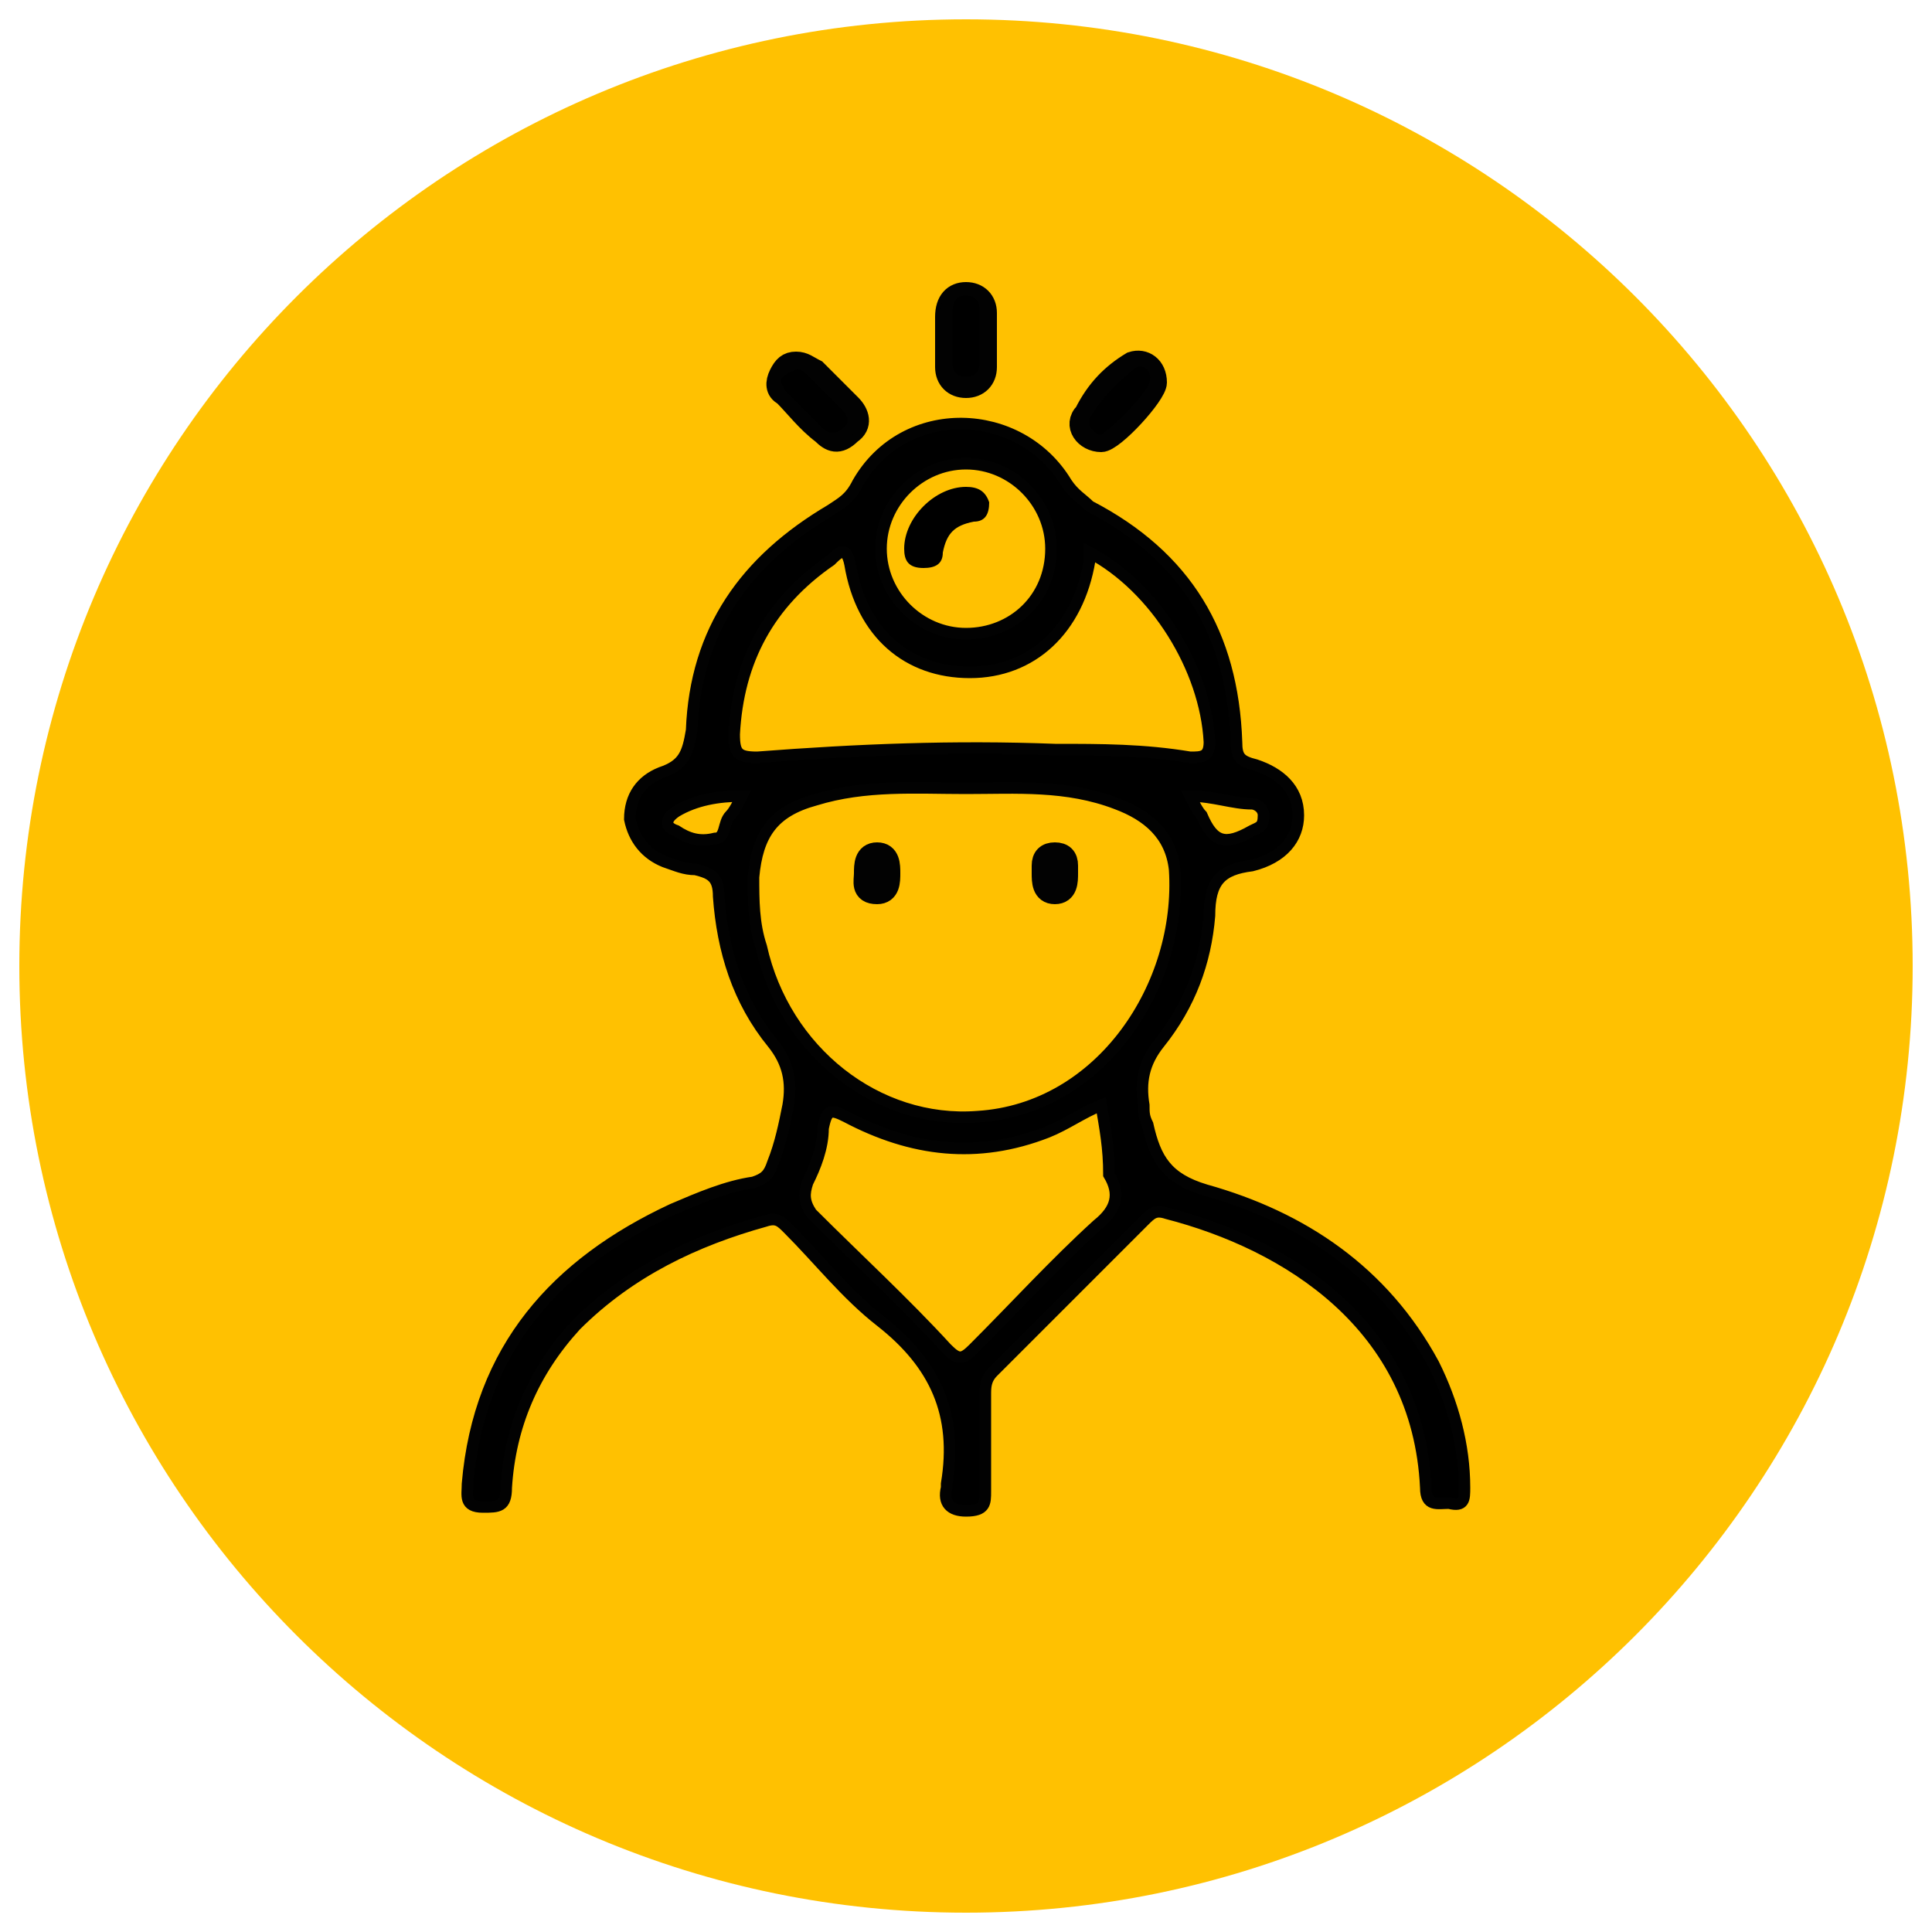
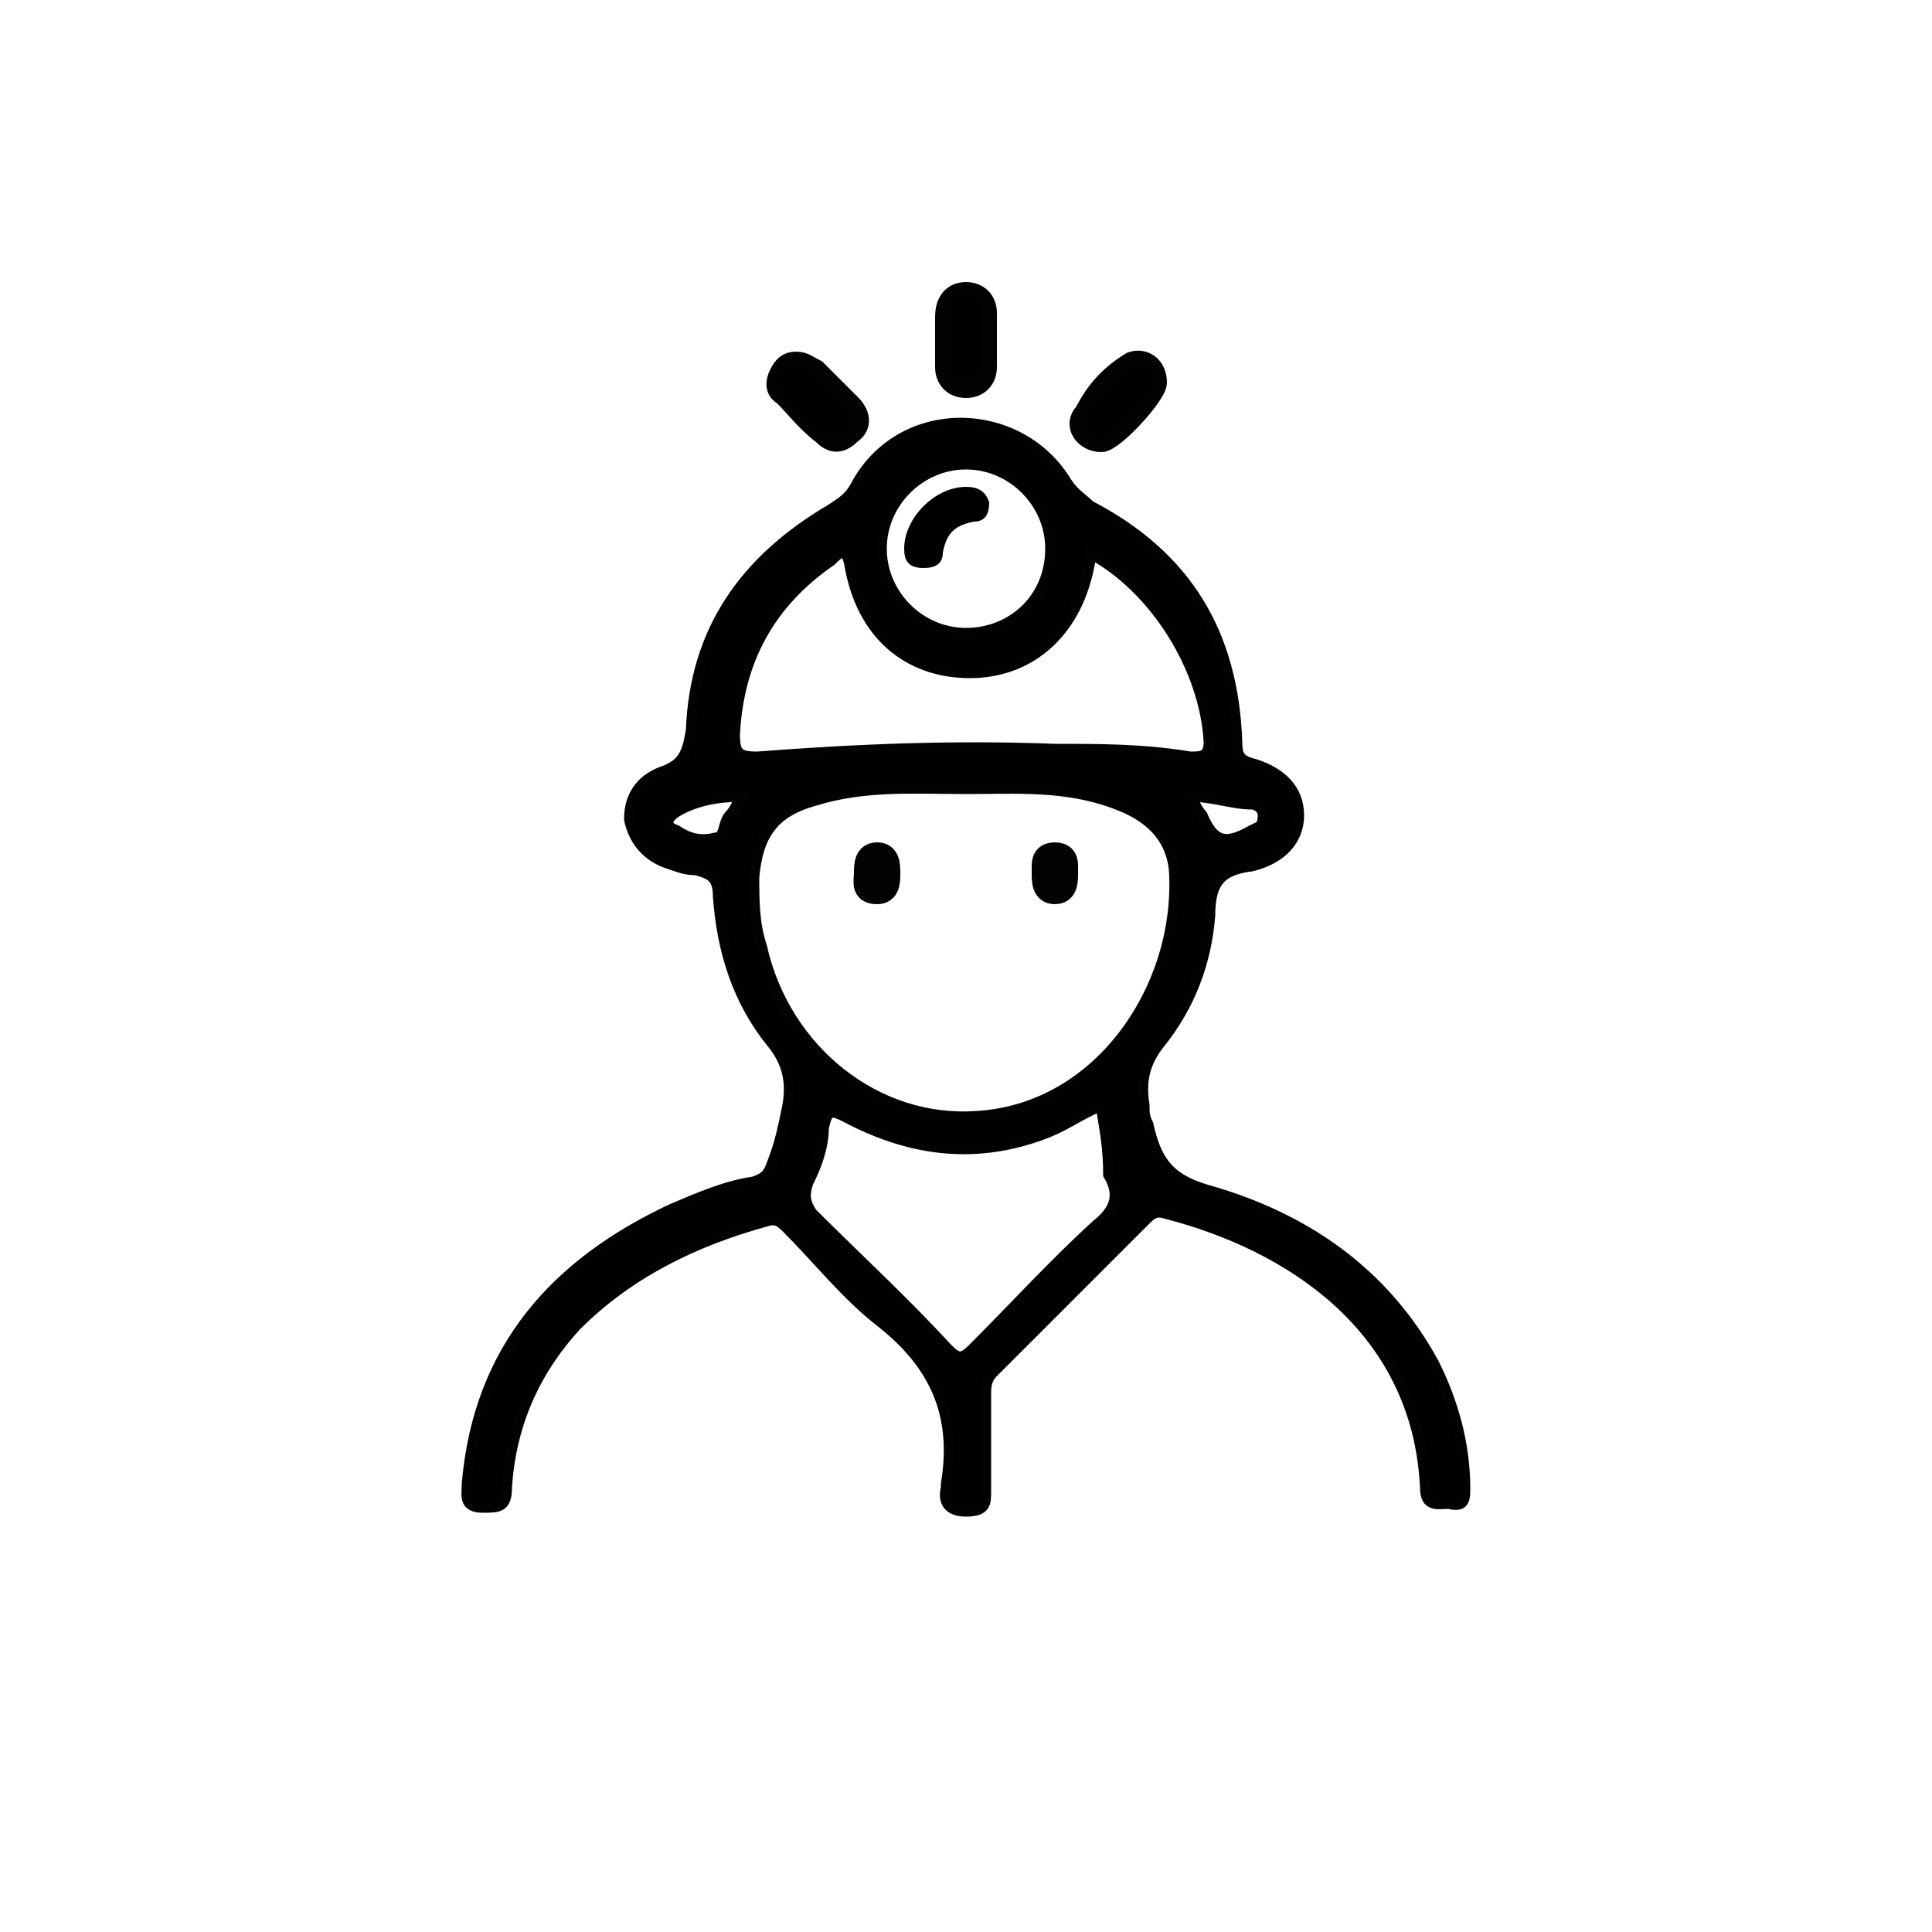
<svg xmlns="http://www.w3.org/2000/svg" version="1.1" baseProfile="tiny" id="Layer_1" x="0px" y="0px" viewBox="0 0 50 50" overflow="visible" xml:space="preserve">
-   <g>
-     <g>
-       <circle fill="#FFC101" cx="25" cy="25" r="24.5" />
-     </g>
-   </g>
  <g>
    <path stroke="#020202" stroke-width="0.6" stroke-miterlimit="10" d="M20.6,9.4c-0.2,0-0.3,0.1-0.4,0.3c-0.1,0.2-0.1,0.4,0.1,0.5   c0.3,0.3,0.6,0.7,1,1c0.2,0.2,0.4,0.3,0.7,0c0.3-0.2,0.2-0.5,0-0.7c-0.3-0.3-0.6-0.6-0.9-0.9C20.9,9.5,20.8,9.4,20.6,9.4z    M28.5,11.4c0.3,0,1.4-1.2,1.4-1.5c0-0.4-0.3-0.6-0.6-0.5c-0.5,0.3-0.9,0.7-1.2,1.3C27.8,11,28.1,11.4,28.5,11.4z M25.5,8.7   C25.5,8.7,25.5,8.7,25.5,8.7c0-0.2,0-0.4,0-0.6c0-0.3-0.2-0.5-0.5-0.5c-0.3,0-0.5,0.2-0.5,0.6c0,0.4,0,0.9,0,1.3   c0,0.3,0.2,0.5,0.5,0.5c0.3,0,0.5-0.2,0.5-0.5C25.5,9.1,25.5,8.9,25.5,8.7z" />
    <path stroke="#020202" stroke-width="0.3" stroke-miterlimit="10" d="M25.5,37.5c0,0.4,0,0.7,0,1.1c0,0.3,0,0.5-0.5,0.5   c-0.4,0-0.6-0.2-0.5-0.6c0,0,0-0.1,0-0.1c0.3-1.8-0.3-3.1-1.7-4.2c-0.9-0.7-1.6-1.6-2.4-2.4c-0.2-0.2-0.3-0.3-0.6-0.2   c-1.8,0.5-3.5,1.3-4.9,2.7c-1.1,1.2-1.7,2.6-1.8,4.2c0,0.5-0.2,0.5-0.6,0.5c-0.5,0-0.4-0.3-0.4-0.6c0.3-3.5,2.3-5.7,5.3-7.1   c0.7-0.3,1.4-0.6,2.1-0.7c0.3-0.1,0.4-0.2,0.5-0.5c0.2-0.5,0.3-1,0.4-1.5c0.1-0.6,0-1.1-0.4-1.6c-0.9-1.1-1.3-2.4-1.4-3.8   c0-0.5-0.2-0.6-0.6-0.7c-0.3,0-0.5-0.1-0.8-0.2c-0.5-0.2-0.8-0.6-0.9-1.1c0-0.6,0.3-1,0.8-1.2c0.6-0.2,0.7-0.5,0.8-1.1   c0.1-2.6,1.4-4.4,3.6-5.7c0.3-0.2,0.5-0.3,0.7-0.7c1.2-2.1,4.2-2,5.4,0c0.2,0.3,0.4,0.4,0.6,0.6c2.5,1.3,3.7,3.3,3.8,6.1   c0,0.4,0.1,0.5,0.5,0.6c0.6,0.2,1.1,0.6,1.1,1.3c0,0.6-0.4,1.1-1.2,1.3c-0.8,0.1-1.1,0.4-1.1,1.3c-0.1,1.2-0.5,2.3-1.3,3.3   c-0.4,0.5-0.5,1-0.4,1.6c0,0.2,0,0.3,0.1,0.5c0.2,0.9,0.5,1.4,1.5,1.7c2.5,0.7,4.6,2.1,5.9,4.5c0.5,1,0.8,2.1,0.8,3.2   c0,0.3,0,0.5-0.4,0.4c-0.3,0-0.6,0.1-0.6-0.4c-0.2-4.2-3.6-6.3-6.7-7.1c-0.3-0.1-0.4,0-0.6,0.2c-1.3,1.3-2.6,2.6-3.9,3.9   c-0.2,0.2-0.2,0.4-0.2,0.6C25.5,36.8,25.5,37.2,25.5,37.5z M25,20.4c-1.3,0-2.6-0.1-3.9,0.3c-1.1,0.3-1.5,0.9-1.6,2   c0,0.6,0,1.2,0.2,1.8c0.6,2.7,3,4.6,5.6,4.4c3.2-0.2,5.3-3.4,5.1-6.4c-0.1-0.9-0.7-1.4-1.5-1.7C27.6,20.3,26.3,20.4,25,20.4z    M28.2,14.3c0,0.1,0,0.2,0,0.2c-0.3,1.8-1.5,2.9-3.1,2.9c-1.6,0-2.8-1-3.1-2.8c-0.1-0.5-0.3-0.3-0.5-0.1c-1.6,1.1-2.4,2.6-2.5,4.5   c0,0.5,0.1,0.6,0.6,0.6c2.6-0.2,5.1-0.3,7.7-0.2c1.2,0,2.3,0,3.5,0.2c0.3,0,0.5,0,0.5-0.4C31.2,17.3,29.9,15.2,28.2,14.3z    M28.5,28.6c-0.5,0.2-0.9,0.5-1.4,0.7c-1.8,0.7-3.5,0.5-5.2-0.4c-0.4-0.2-0.5-0.2-0.6,0.3c0,0.5-0.2,1-0.4,1.4   c-0.1,0.3-0.1,0.5,0.1,0.8c1.2,1.2,2.4,2.3,3.5,3.5c0.3,0.3,0.4,0.3,0.7,0c1.1-1.1,2.1-2.2,3.2-3.2c0.5-0.4,0.6-0.8,0.3-1.3   C28.7,29.7,28.6,29.2,28.5,28.6z M25,16.4c1.2,0,2.2-0.9,2.2-2.2c0-1.2-1-2.2-2.2-2.2c-1.2,0-2.2,1-2.2,2.2   C22.8,15.4,23.8,16.4,25,16.4z M30.8,20.6c0.1,0.2,0.2,0.4,0.3,0.5c0.3,0.7,0.6,0.8,1.3,0.4c0.2-0.1,0.3-0.1,0.3-0.4   c0-0.2-0.2-0.3-0.3-0.3C31.9,20.8,31.4,20.6,30.8,20.6z M19.2,20.6c-0.6,0-1.2,0.1-1.7,0.4c-0.3,0.2-0.3,0.4,0,0.5   c0.3,0.2,0.6,0.3,1,0.2c0.3,0,0.2-0.4,0.4-0.6C19,21,19.1,20.8,19.2,20.6z" />
    <path stroke="#020202" stroke-width="0.3" stroke-miterlimit="10" d="M20.6,9.4c0.2,0,0.3,0.1,0.4,0.2c0.3,0.3,0.6,0.6,0.9,0.9   c0.2,0.2,0.3,0.5,0,0.7c-0.2,0.2-0.5,0.2-0.7,0c-0.3-0.3-0.7-0.7-1-1c-0.1-0.2-0.2-0.3-0.1-0.5C20.3,9.5,20.4,9.5,20.6,9.4z" />
    <path stroke="#020202" stroke-width="0.3" stroke-miterlimit="10" d="M28.5,11.4c-0.3,0-0.6-0.4-0.4-0.7c0.3-0.5,0.7-0.9,1.2-1.3   c0.3-0.2,0.7,0.1,0.6,0.5C29.9,10.2,28.7,11.4,28.5,11.4z" />
    <path stroke="#020202" stroke-width="0.3" stroke-miterlimit="10" d="M25.5,8.7c0,0.2,0,0.5,0,0.7c0,0.3-0.2,0.5-0.5,0.5   c-0.3,0-0.5-0.2-0.5-0.5c0-0.4,0-0.9,0-1.3c0-0.3,0.1-0.6,0.5-0.6c0.3,0,0.5,0.2,0.5,0.5C25.5,8.3,25.5,8.5,25.5,8.7   C25.5,8.7,25.5,8.7,25.5,8.7z" />
    <path d="M23.4,14.2c0-0.8,0.8-1.6,1.6-1.6c0.3,0,0.5,0.1,0.6,0.4c0,0.3-0.1,0.5-0.4,0.5c-0.5,0.1-0.7,0.3-0.8,0.8   c0,0.3-0.2,0.4-0.5,0.4C23.5,14.7,23.4,14.5,23.4,14.2z" />
  </g>
  <path stroke="#020202" stroke-width="0.6" stroke-miterlimit="10" d="M22.4,22.6c0-0.2,0-0.5,0.3-0.5c0.3,0,0.3,0.3,0.3,0.5  c0,0.2,0,0.5-0.3,0.5C22.3,23.1,22.4,22.8,22.4,22.6z" />
  <path stroke="#020202" stroke-width="0.6" stroke-miterlimit="10" d="M27.6,22.6c0,0.2,0,0.5-0.3,0.5c-0.3,0-0.3-0.3-0.3-0.5  c0-0.1,0-0.2,0-0.2c0-0.2,0.1-0.3,0.3-0.3c0.2,0,0.3,0.1,0.3,0.3C27.6,22.5,27.6,22.5,27.6,22.6z" />
</svg>
